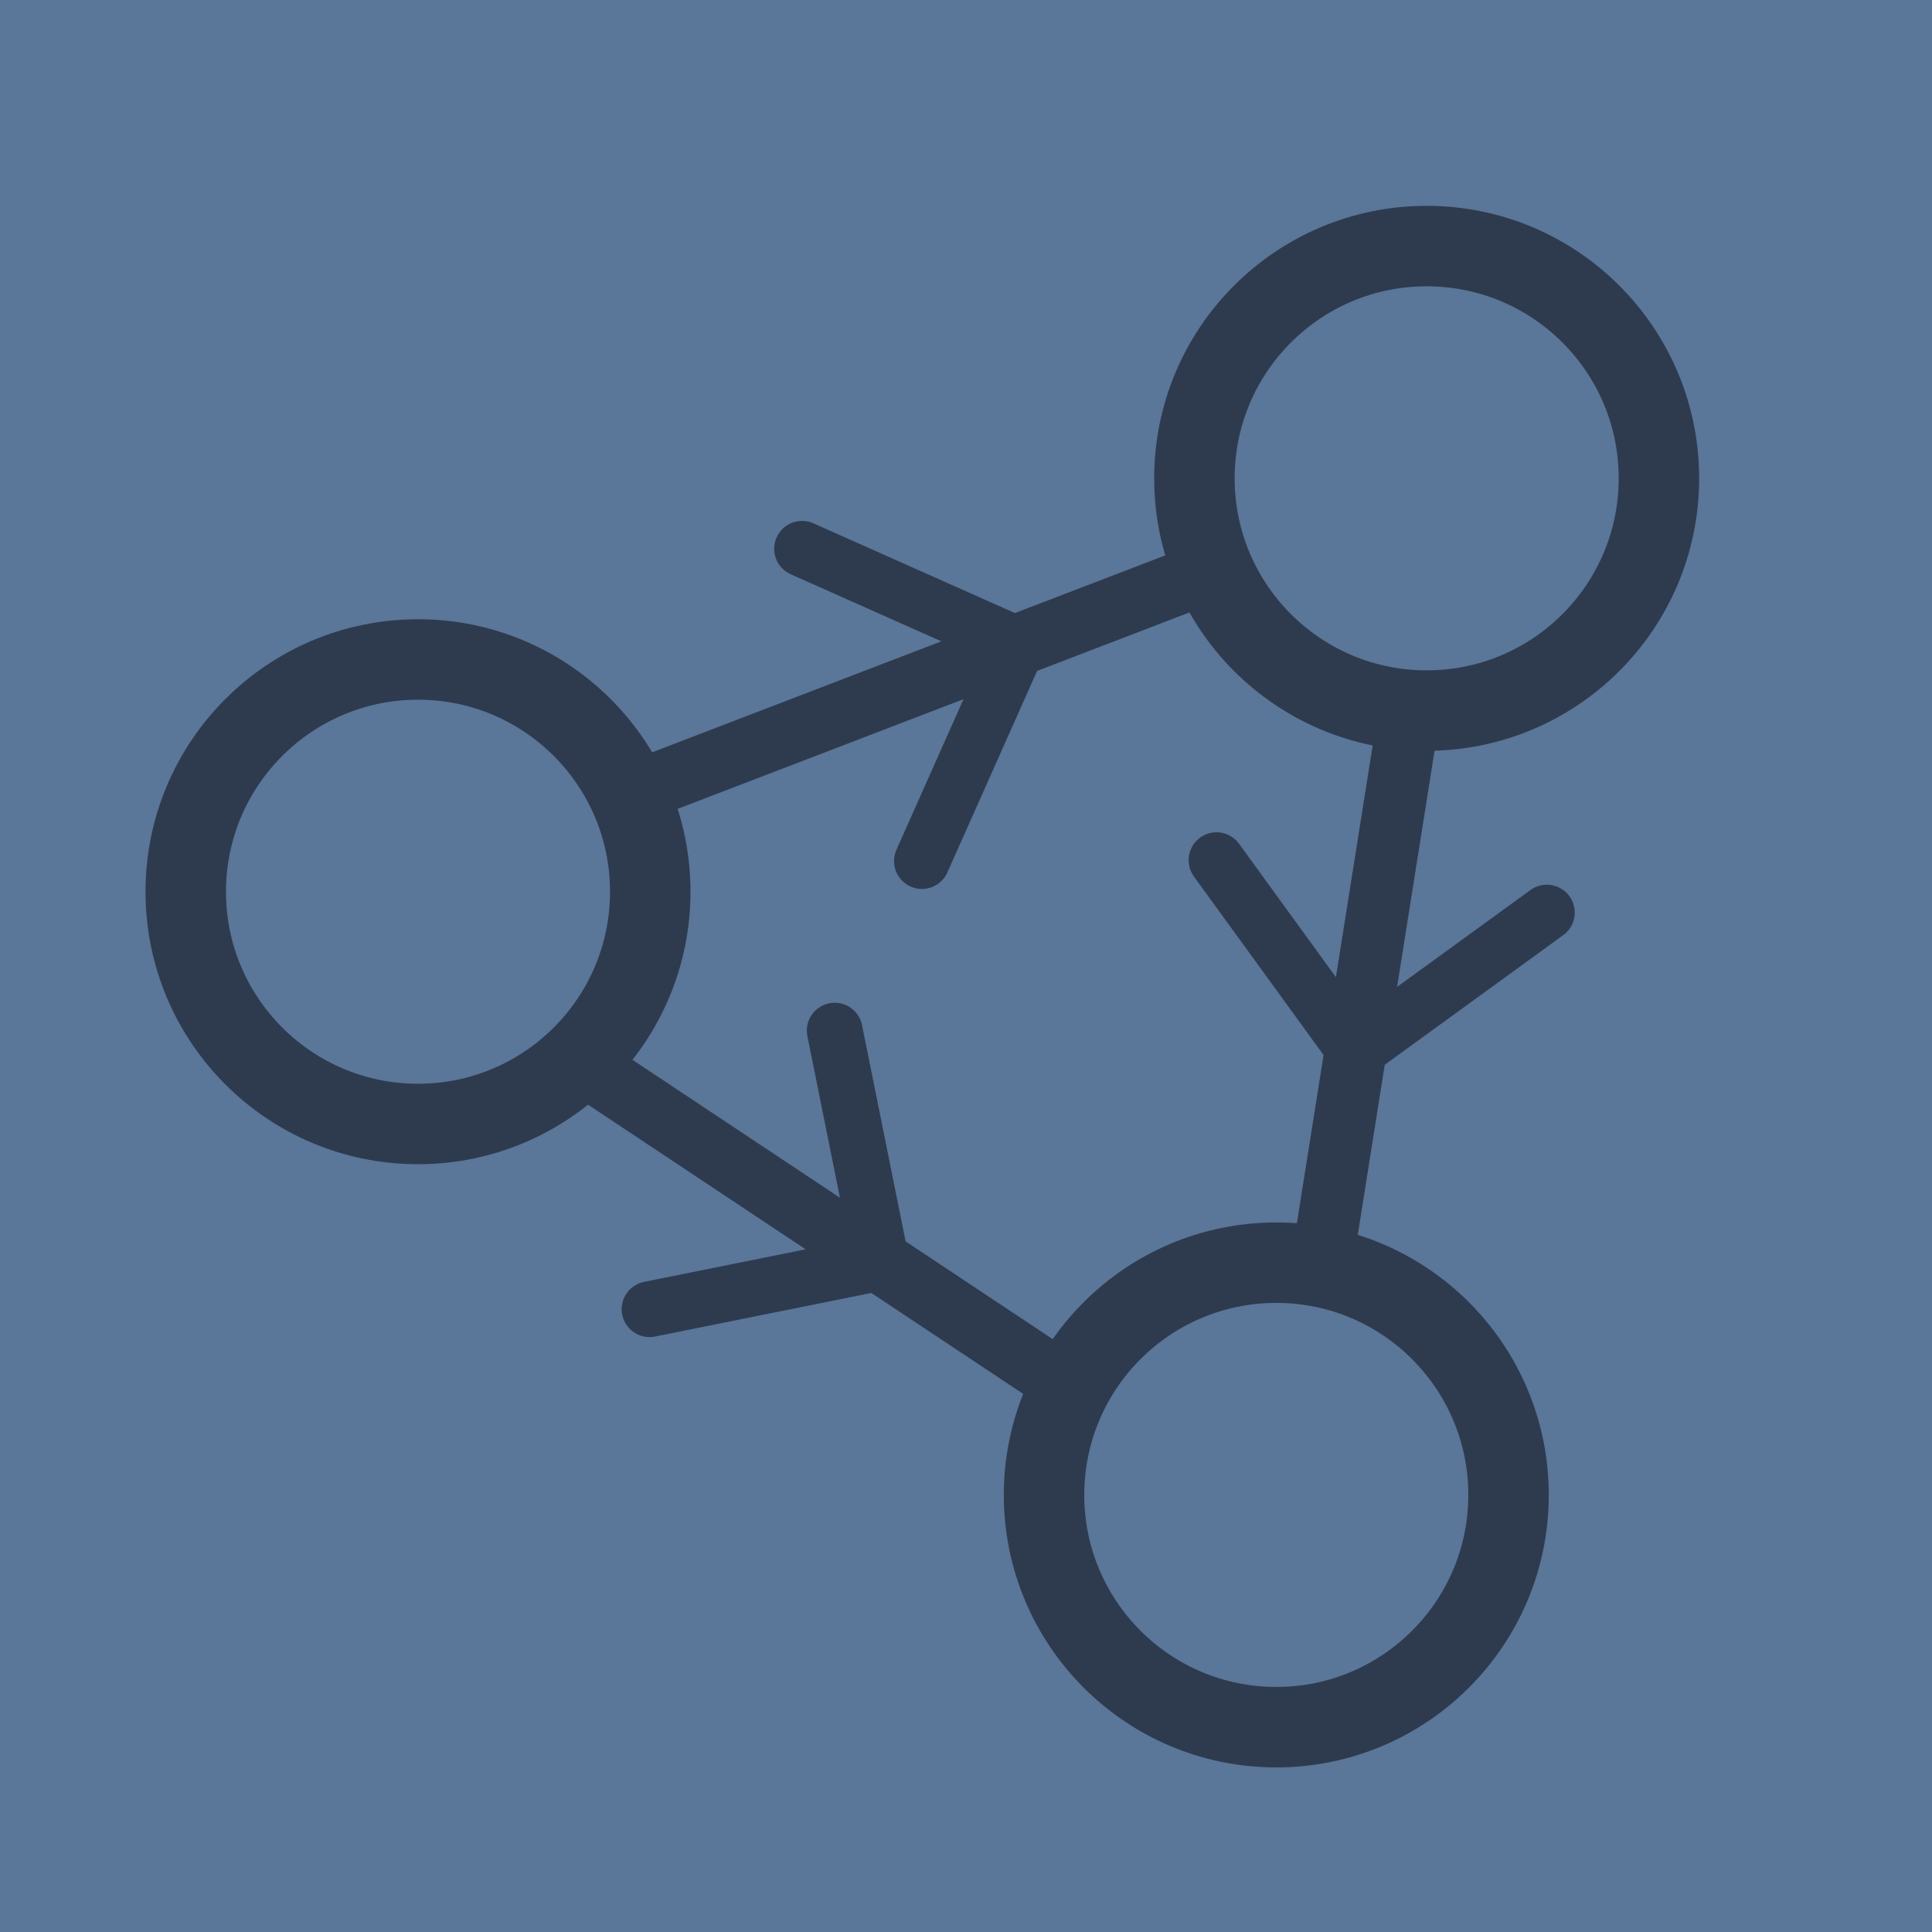
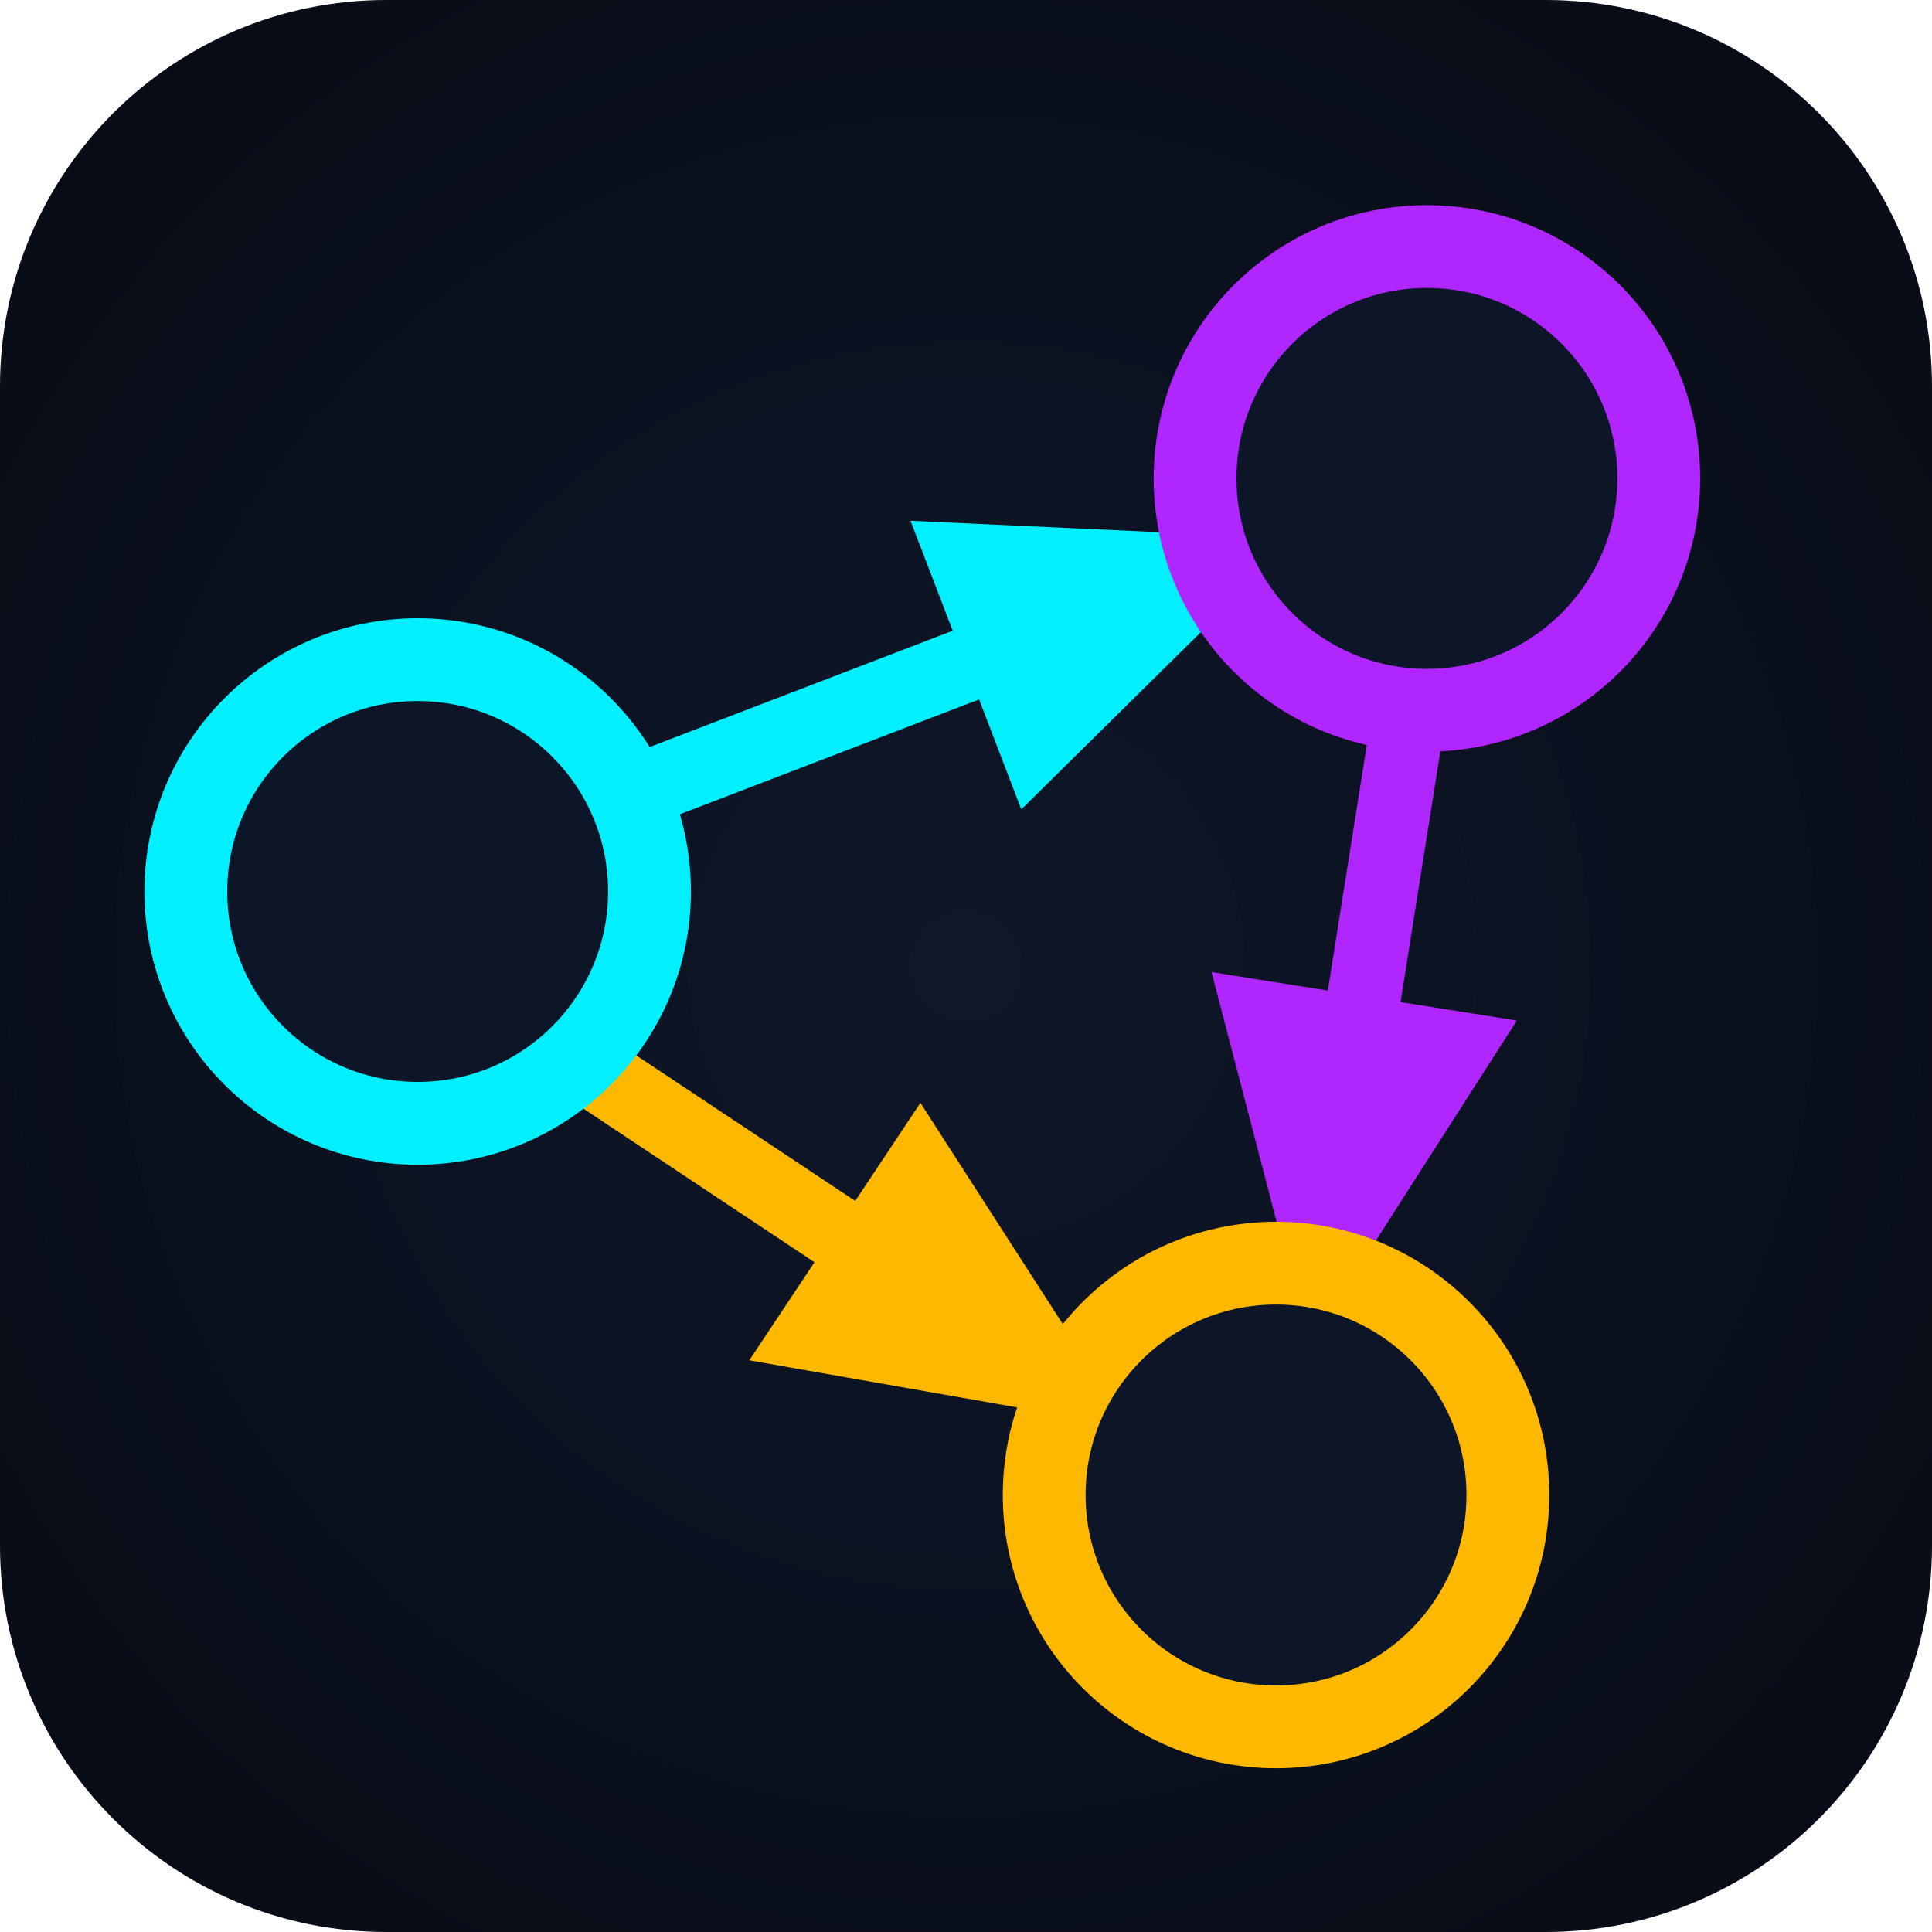
- <svg xmlns="http://www.w3.org/2000/svg" width="210mm" height="210mm" viewBox="0 0 210 210" version="1.1" id="svg1">
-   <defs id="defs1">
-     <marker style="overflow:visible" id="ArrowWideRounded" refX="4" refY="0" orient="auto-start-reverse" markerWidth="0.9" markerHeight="0.9" viewBox="0 0 1 1" preserveAspectRatio="xMidYMid">
-       <path style="fill:none;stroke:context-stroke;stroke-width:1;stroke-linecap:round" d="M 3,-3 0,0 3,3" transform="rotate(180,0.125,0)" id="path6" />
+ <svg xmlns="http://www.w3.org/2000/svg" viewBox="0 0 210 210" width="210" height="210">
+   <defs>
+     <marker id="arrow-cyan" viewBox="0 0 10 10" refX="6" refY="5" markerWidth="6" markerHeight="6" orient="auto-start-reverse">
+       <path d="M 0 1.5 L 8 5 L 0 8.5 z" fill="#00F0FF" />
    </marker>
-     <marker style="overflow:visible" id="ArrowWideRounded-7" refX="4" refY="0" orient="auto-start-reverse" markerWidth="0.9" markerHeight="0.9" viewBox="0 0 1 1" preserveAspectRatio="xMidYMid">
-       <path style="fill:none;stroke:context-stroke;stroke-width:1;stroke-linecap:round" d="M 3,-3 0,0 3,3" transform="rotate(180,0.125,0)" id="path6-2" />
+     <marker id="arrow-purple" viewBox="0 0 10 10" refX="6" refY="5" markerWidth="6" markerHeight="6" orient="auto-start-reverse">
+       <path d="M 0 1.5 L 8 5 L 0 8.5 z" fill="#B026FF" />
    </marker>
-     <marker style="overflow:visible" id="ArrowWideRounded-7-1" refX="4" refY="0" orient="auto-start-reverse" markerWidth="0.9" markerHeight="0.9" viewBox="0 0 1 1" preserveAspectRatio="xMidYMid">
-       <path style="fill:none;stroke:context-stroke;stroke-width:1;stroke-linecap:round" d="M 3,-3 0,0 3,3" transform="rotate(180,0.125,0)" id="path6-2-4" />
+     <marker id="arrow-amber" viewBox="0 0 10 10" refX="6" refY="5" markerWidth="6" markerHeight="6" orient="auto-start-reverse">
+       <path d="M 0 1.5 L 8 5 L 0 8.5 z" fill="#FFB800" />
    </marker>
+     <radialGradient id="bgGrad" cx="50%" cy="50%" r="70%">
+       <stop offset="0%" stop-color="#0F172A" />
+       <stop offset="100%" stop-color="#070B14" />
+     </radialGradient>
  </defs>
-   <g id="layer1">
-     <rect style="fill:#5a7699;stroke:none;stroke-width:0.633;stroke-linejoin:round;fill-opacity:1" id="rect1" width="210" height="210" x="0" y="0" />
-     <circle style="fill:none;fill-opacity:1;stroke:#2e3b4e;stroke-width:8.745;stroke-linejoin:round;stroke-dasharray:none;stroke-opacity:1" id="path2" cx="45.435" cy="96.928" r="25.245" />
-     <circle style="fill:none;fill-opacity:1;stroke:#2e3b4e;stroke-width:8.745;stroke-linejoin:round;stroke-dasharray:none;stroke-opacity:1" id="path2-5" cx="155.073" cy="51.992" r="25.245" />
-     <circle style="fill:none;fill-opacity:1;stroke:#2e3b4e;stroke-width:8.745;stroke-linejoin:round;stroke-dasharray:none;stroke-opacity:1" id="path2-7" cx="138.727" cy="162.493" r="25.245" />
-     <path style="fill:none;fill-opacity:1;stroke:#2e3b4e;stroke-width:6.733;stroke-linejoin:round;stroke-dasharray:none;stroke-opacity:1;marker-start:url(#ArrowWideRounded)" d="M 131.882,61.967 C 68.357,86.349 68.357,86.349 68.357,86.349" id="path3" />
-     <path style="fill:none;fill-opacity:1;stroke:#2e3b4e;stroke-width:6.733;stroke-linejoin:round;stroke-dasharray:none;stroke-opacity:1;marker-start:url(#ArrowWideRounded-7)" d="M 143.775,136.743 153.054,78.247" id="path3-5" />
-     <path style="fill:none;fill-opacity:1;stroke:#2e3b4e;stroke-width:6.733;stroke-linejoin:round;stroke-dasharray:none;stroke-opacity:1;marker-start:url(#ArrowWideRounded-7-1)" d="M 114.732,149.806 62.421,115.037" id="path3-5-3" />
-   </g>
+   <rect width="210" height="210" rx="42" fill="url(#bgGrad)" />
+   <path d="M 131.88 61.97 C 68.36 86.35 68.36 86.35 68.36 86.35" fill="none" stroke="#00F0FF" stroke-width="8" stroke-linecap="round" marker-start="url(#arrow-cyan)" />
+   <path d="M 143.77 136.74 L 153.05 78.25" fill="none" stroke="#B026FF" stroke-width="8" stroke-linecap="round" marker-start="url(#arrow-purple)" />
+   <path d="M 114.73 149.81 L 62.42 115.04" fill="none" stroke="#FFB800" stroke-width="8" stroke-linecap="round" marker-start="url(#arrow-amber)" />
+   <circle cx="45.4" cy="96.9" r="25.2" fill="#0D1529" stroke="#00F0FF" stroke-width="9" />
+   <circle cx="155.1" cy="52.0" r="25.2" fill="#0D1529" stroke="#B026FF" stroke-width="9" />
+   <circle cx="138.7" cy="162.5" r="25.2" fill="#0D1529" stroke="#FFB800" stroke-width="9" />
</svg>
